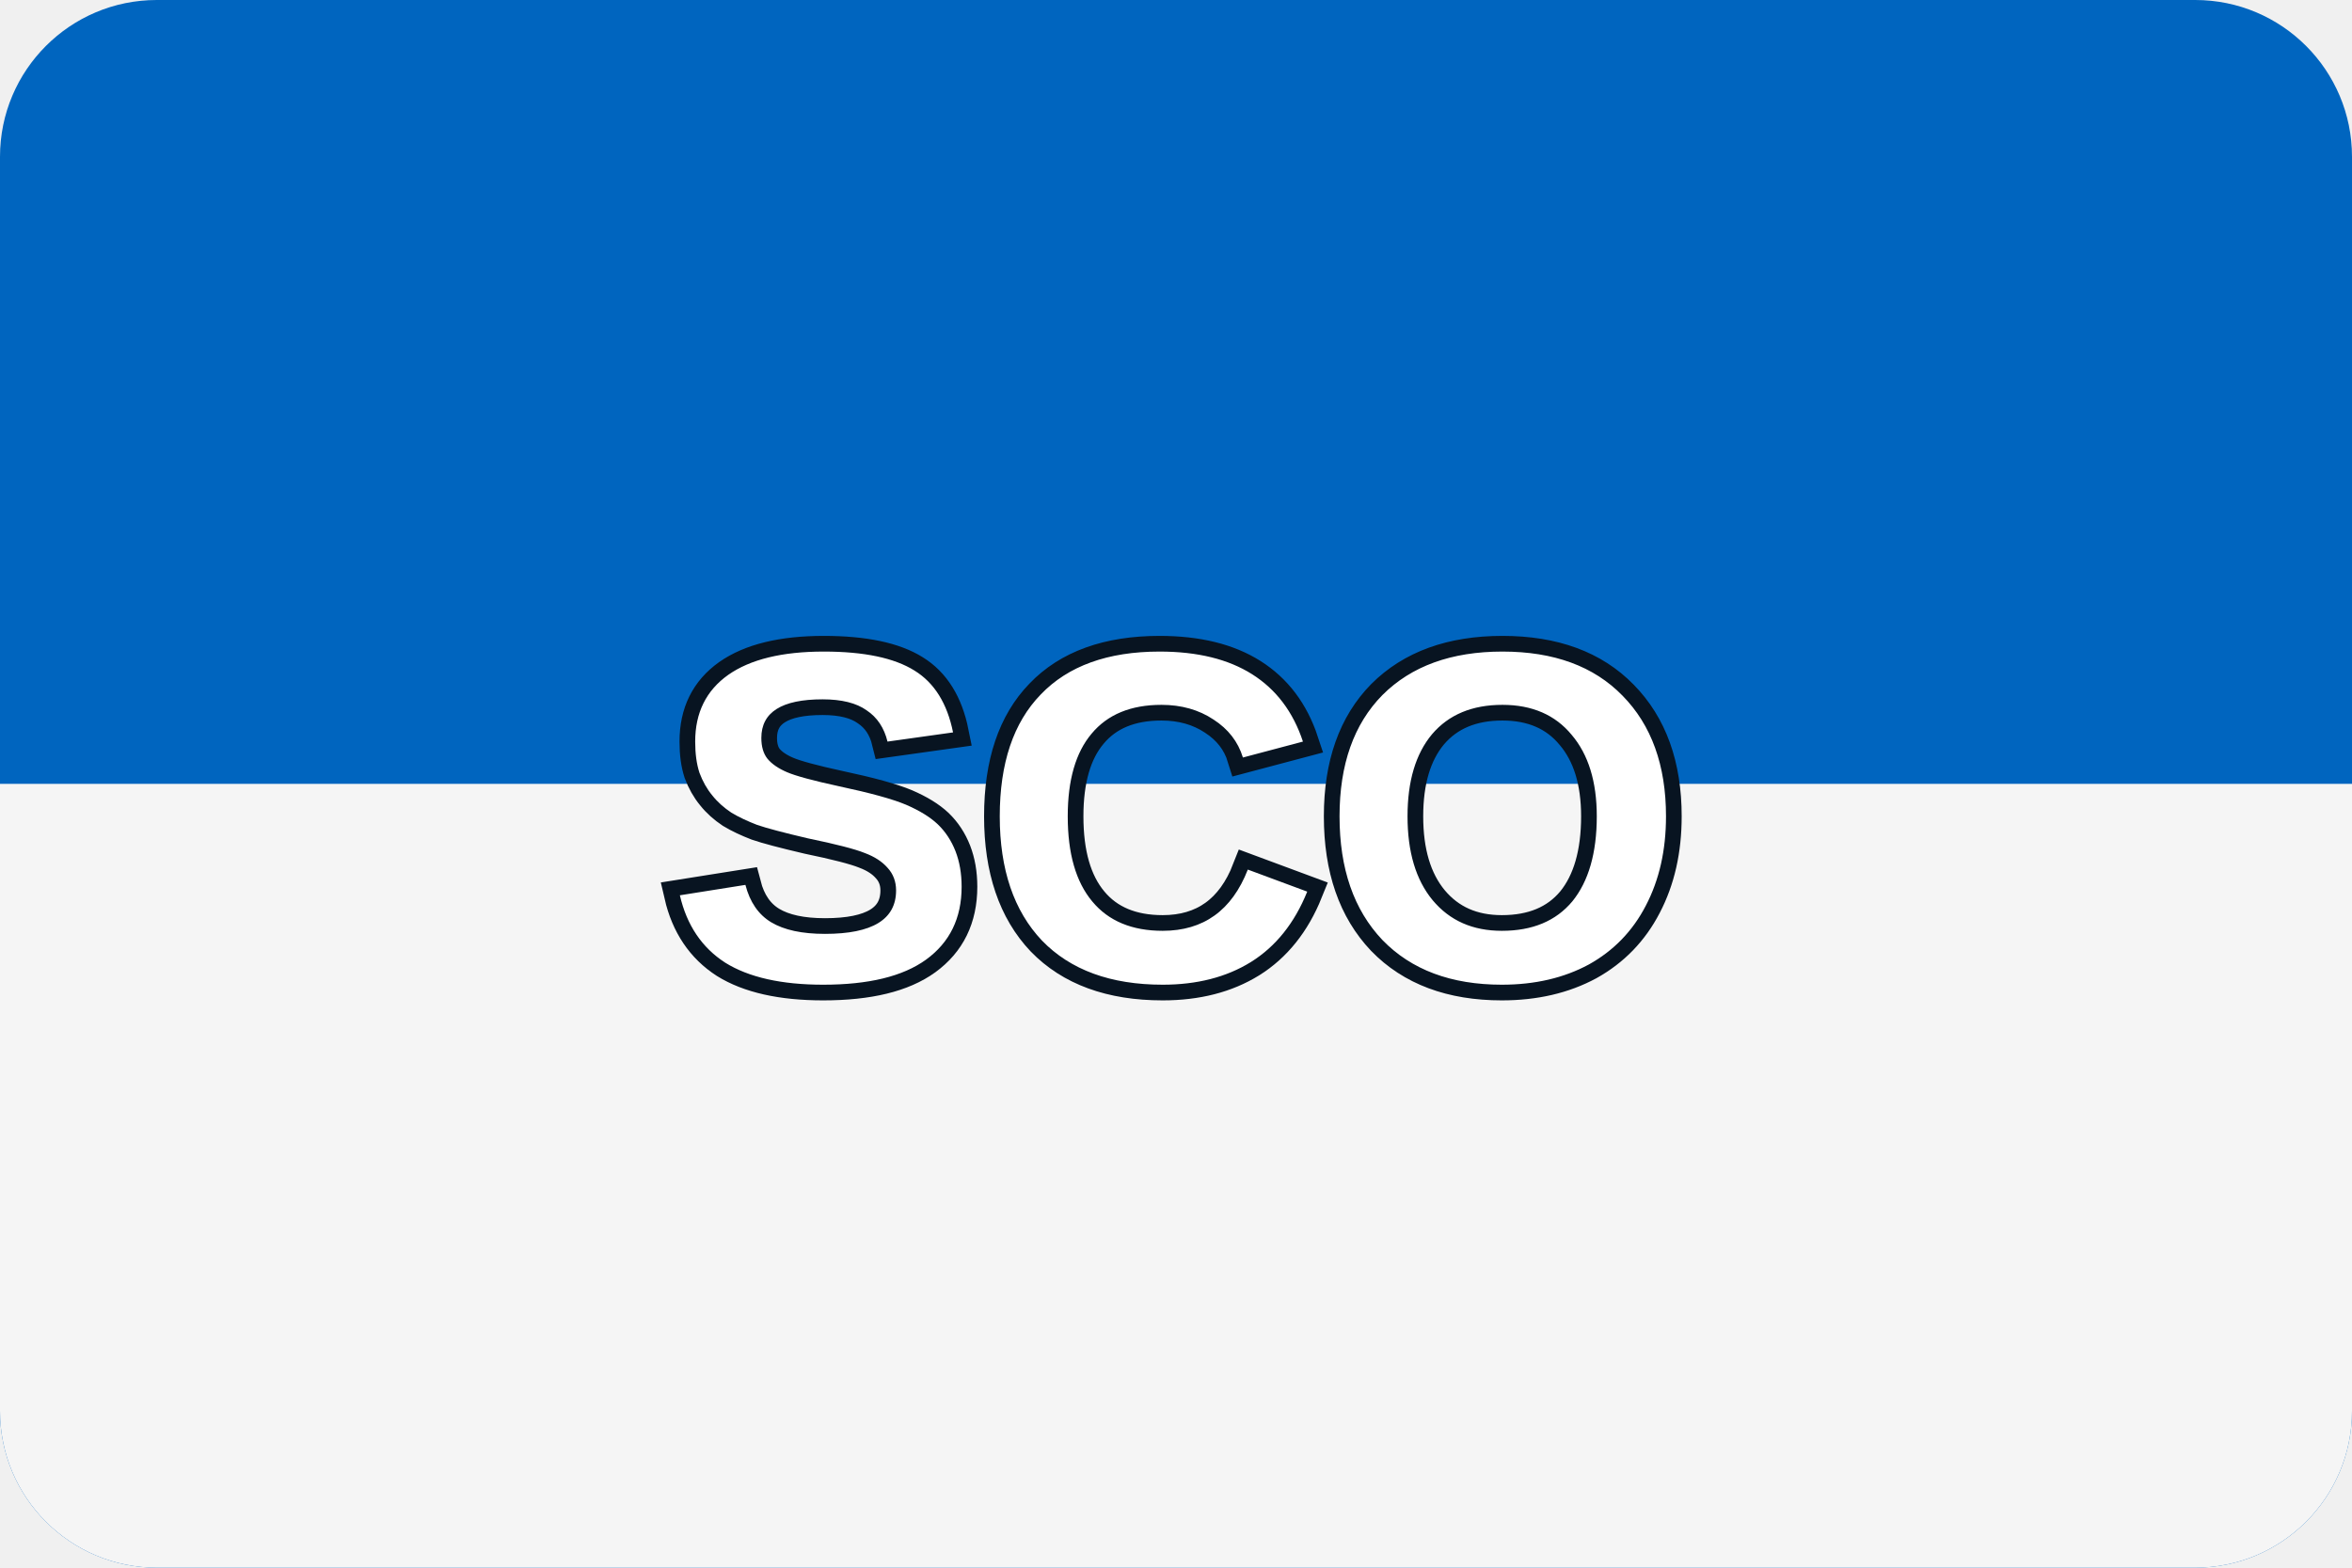
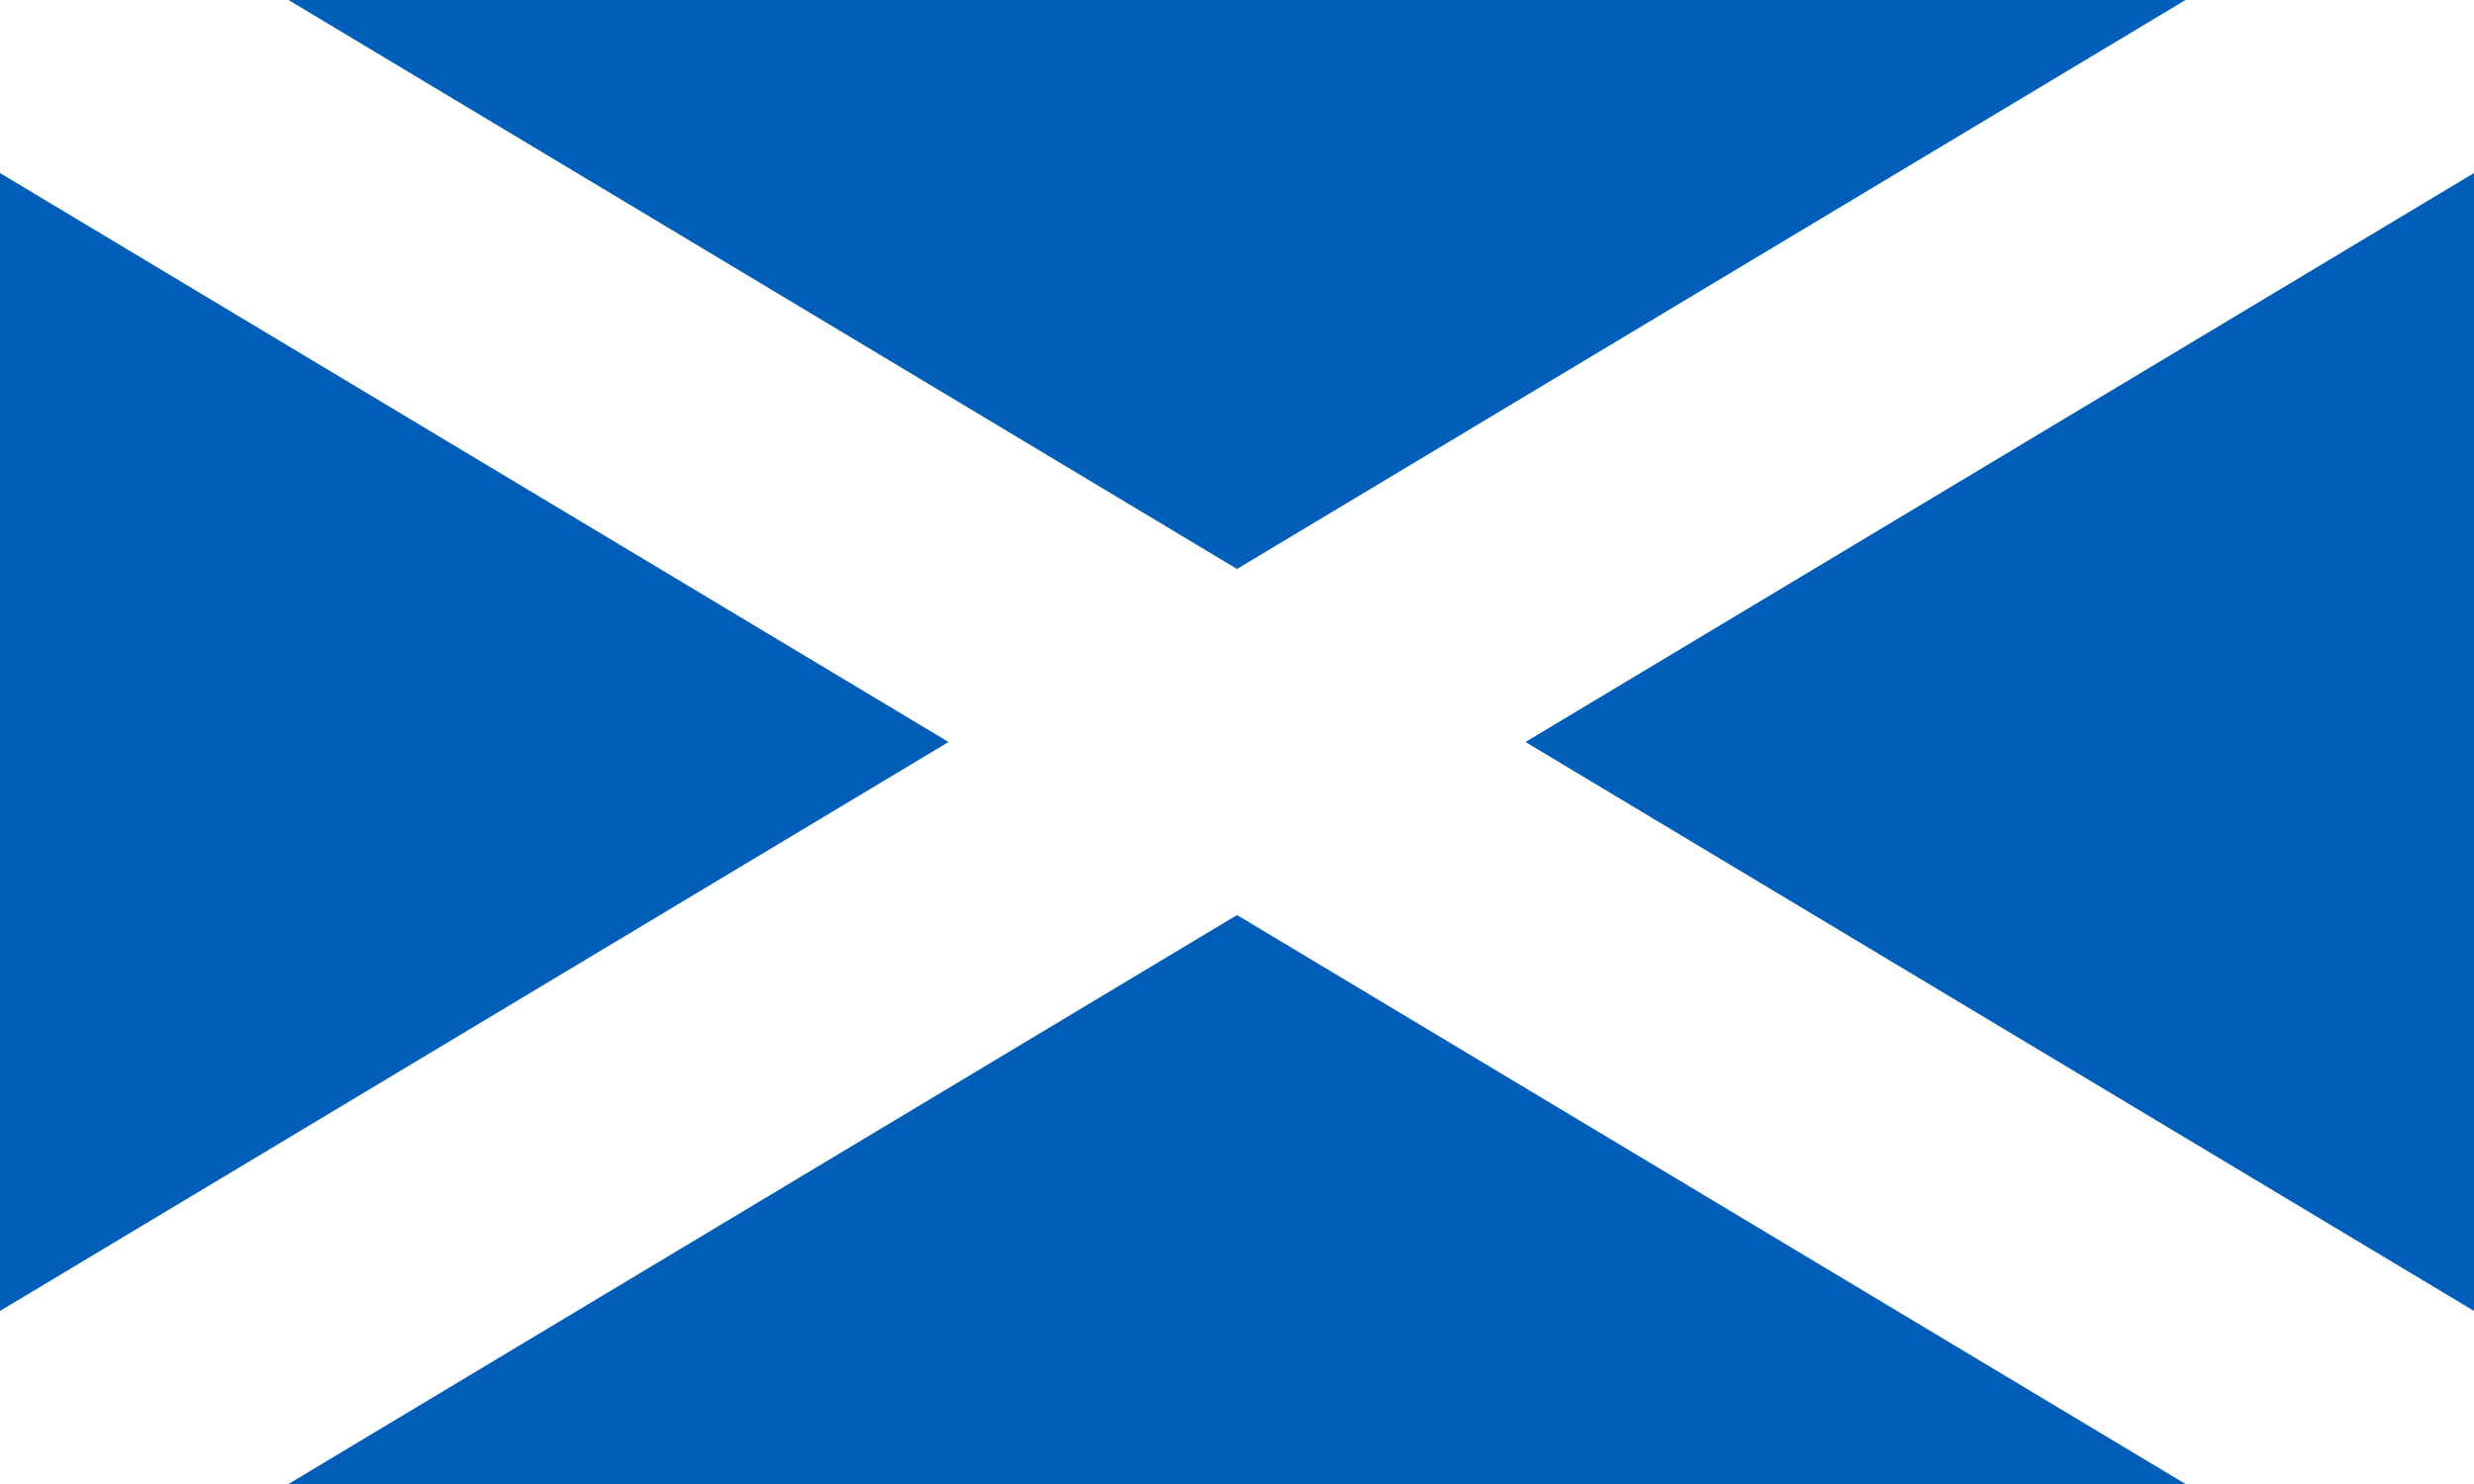
- <svg xmlns="http://www.w3.org/2000/svg" viewBox="0 0 60 40" role="img" aria-label="Scotland flag">
-   <rect width="60" height="40" rx="4" fill="#0065bf" />
-   <path d="M0 20h60v16a4 4 0 0 1-4 4H4a4 4 0 0 1-4-4z" fill="#f5f5f5" />
-   <text x="30" y="25" font-family="Arial, sans-serif" font-size="12" font-weight="700" fill="#ffffff" stroke="#081421" stroke-width="0.8" paint-order="stroke" text-anchor="middle">SCO</text>
+ <svg xmlns="http://www.w3.org/2000/svg" width="1000" height="600">
+   <rect width="100%" height="100%" fill="#005EB8" />
+   <path stroke="#fff" stroke-width="120" d="m0 0 1000 600M0 600 1000 0" />
</svg>
